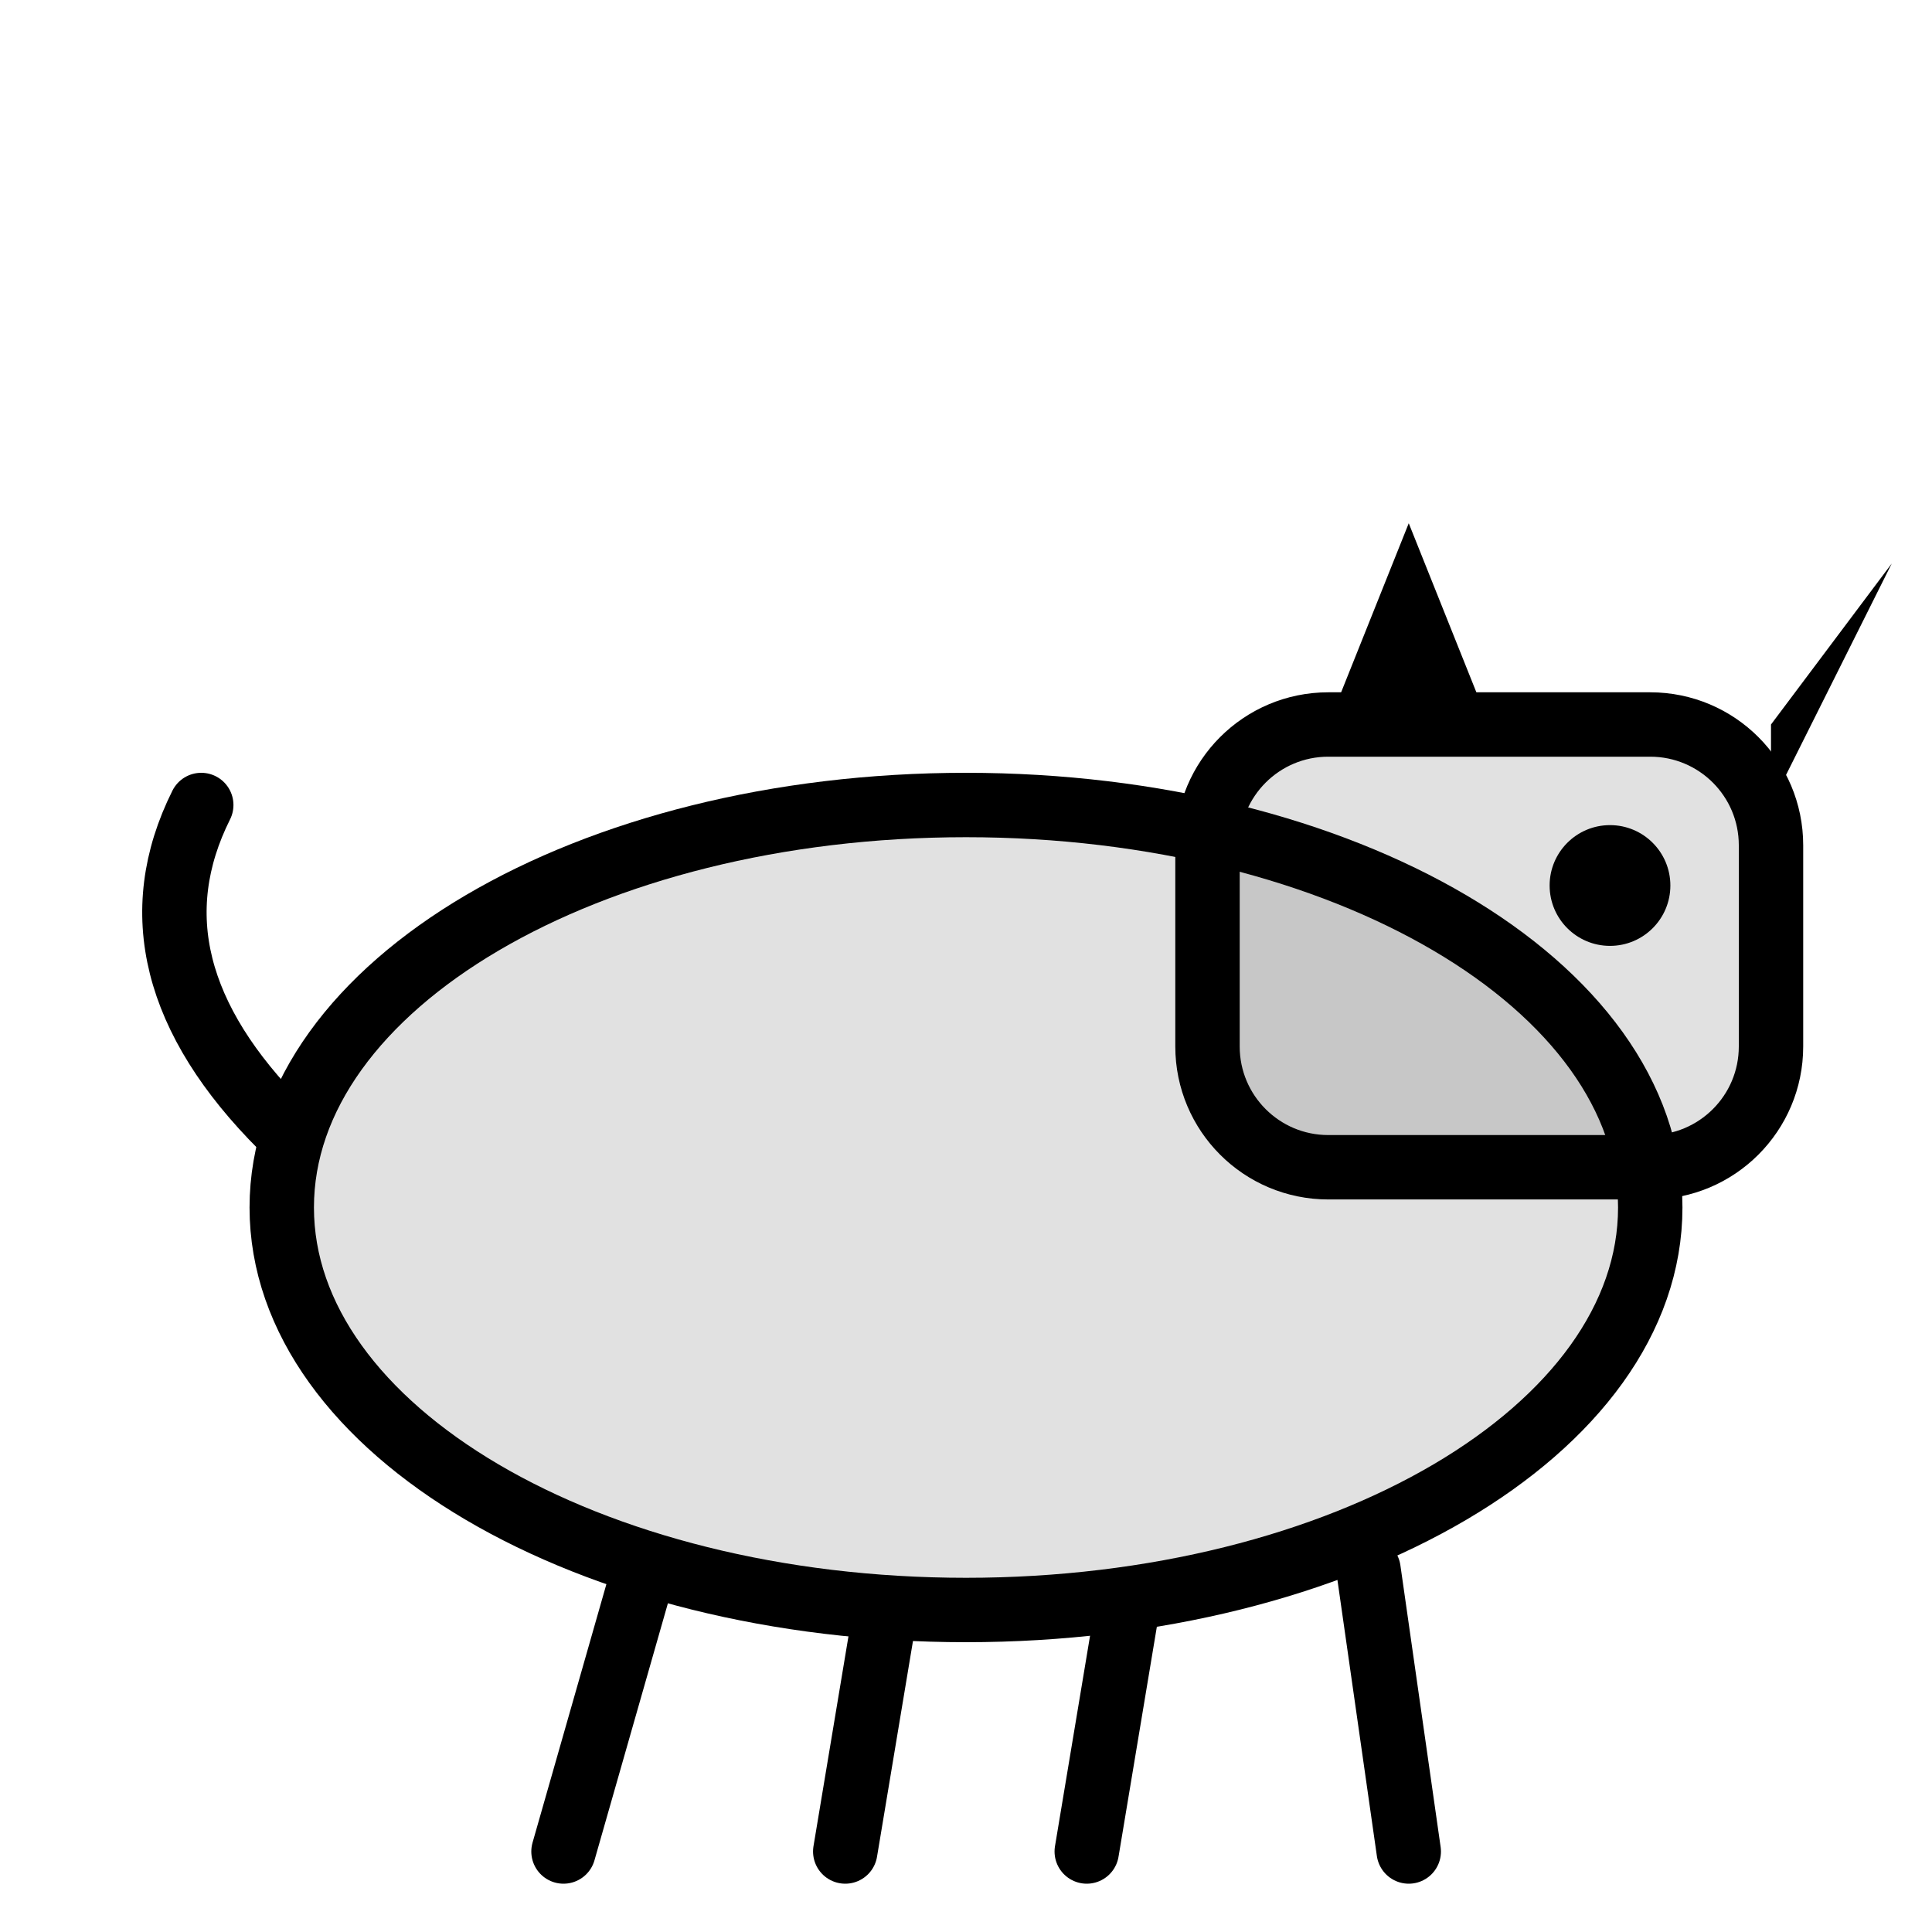
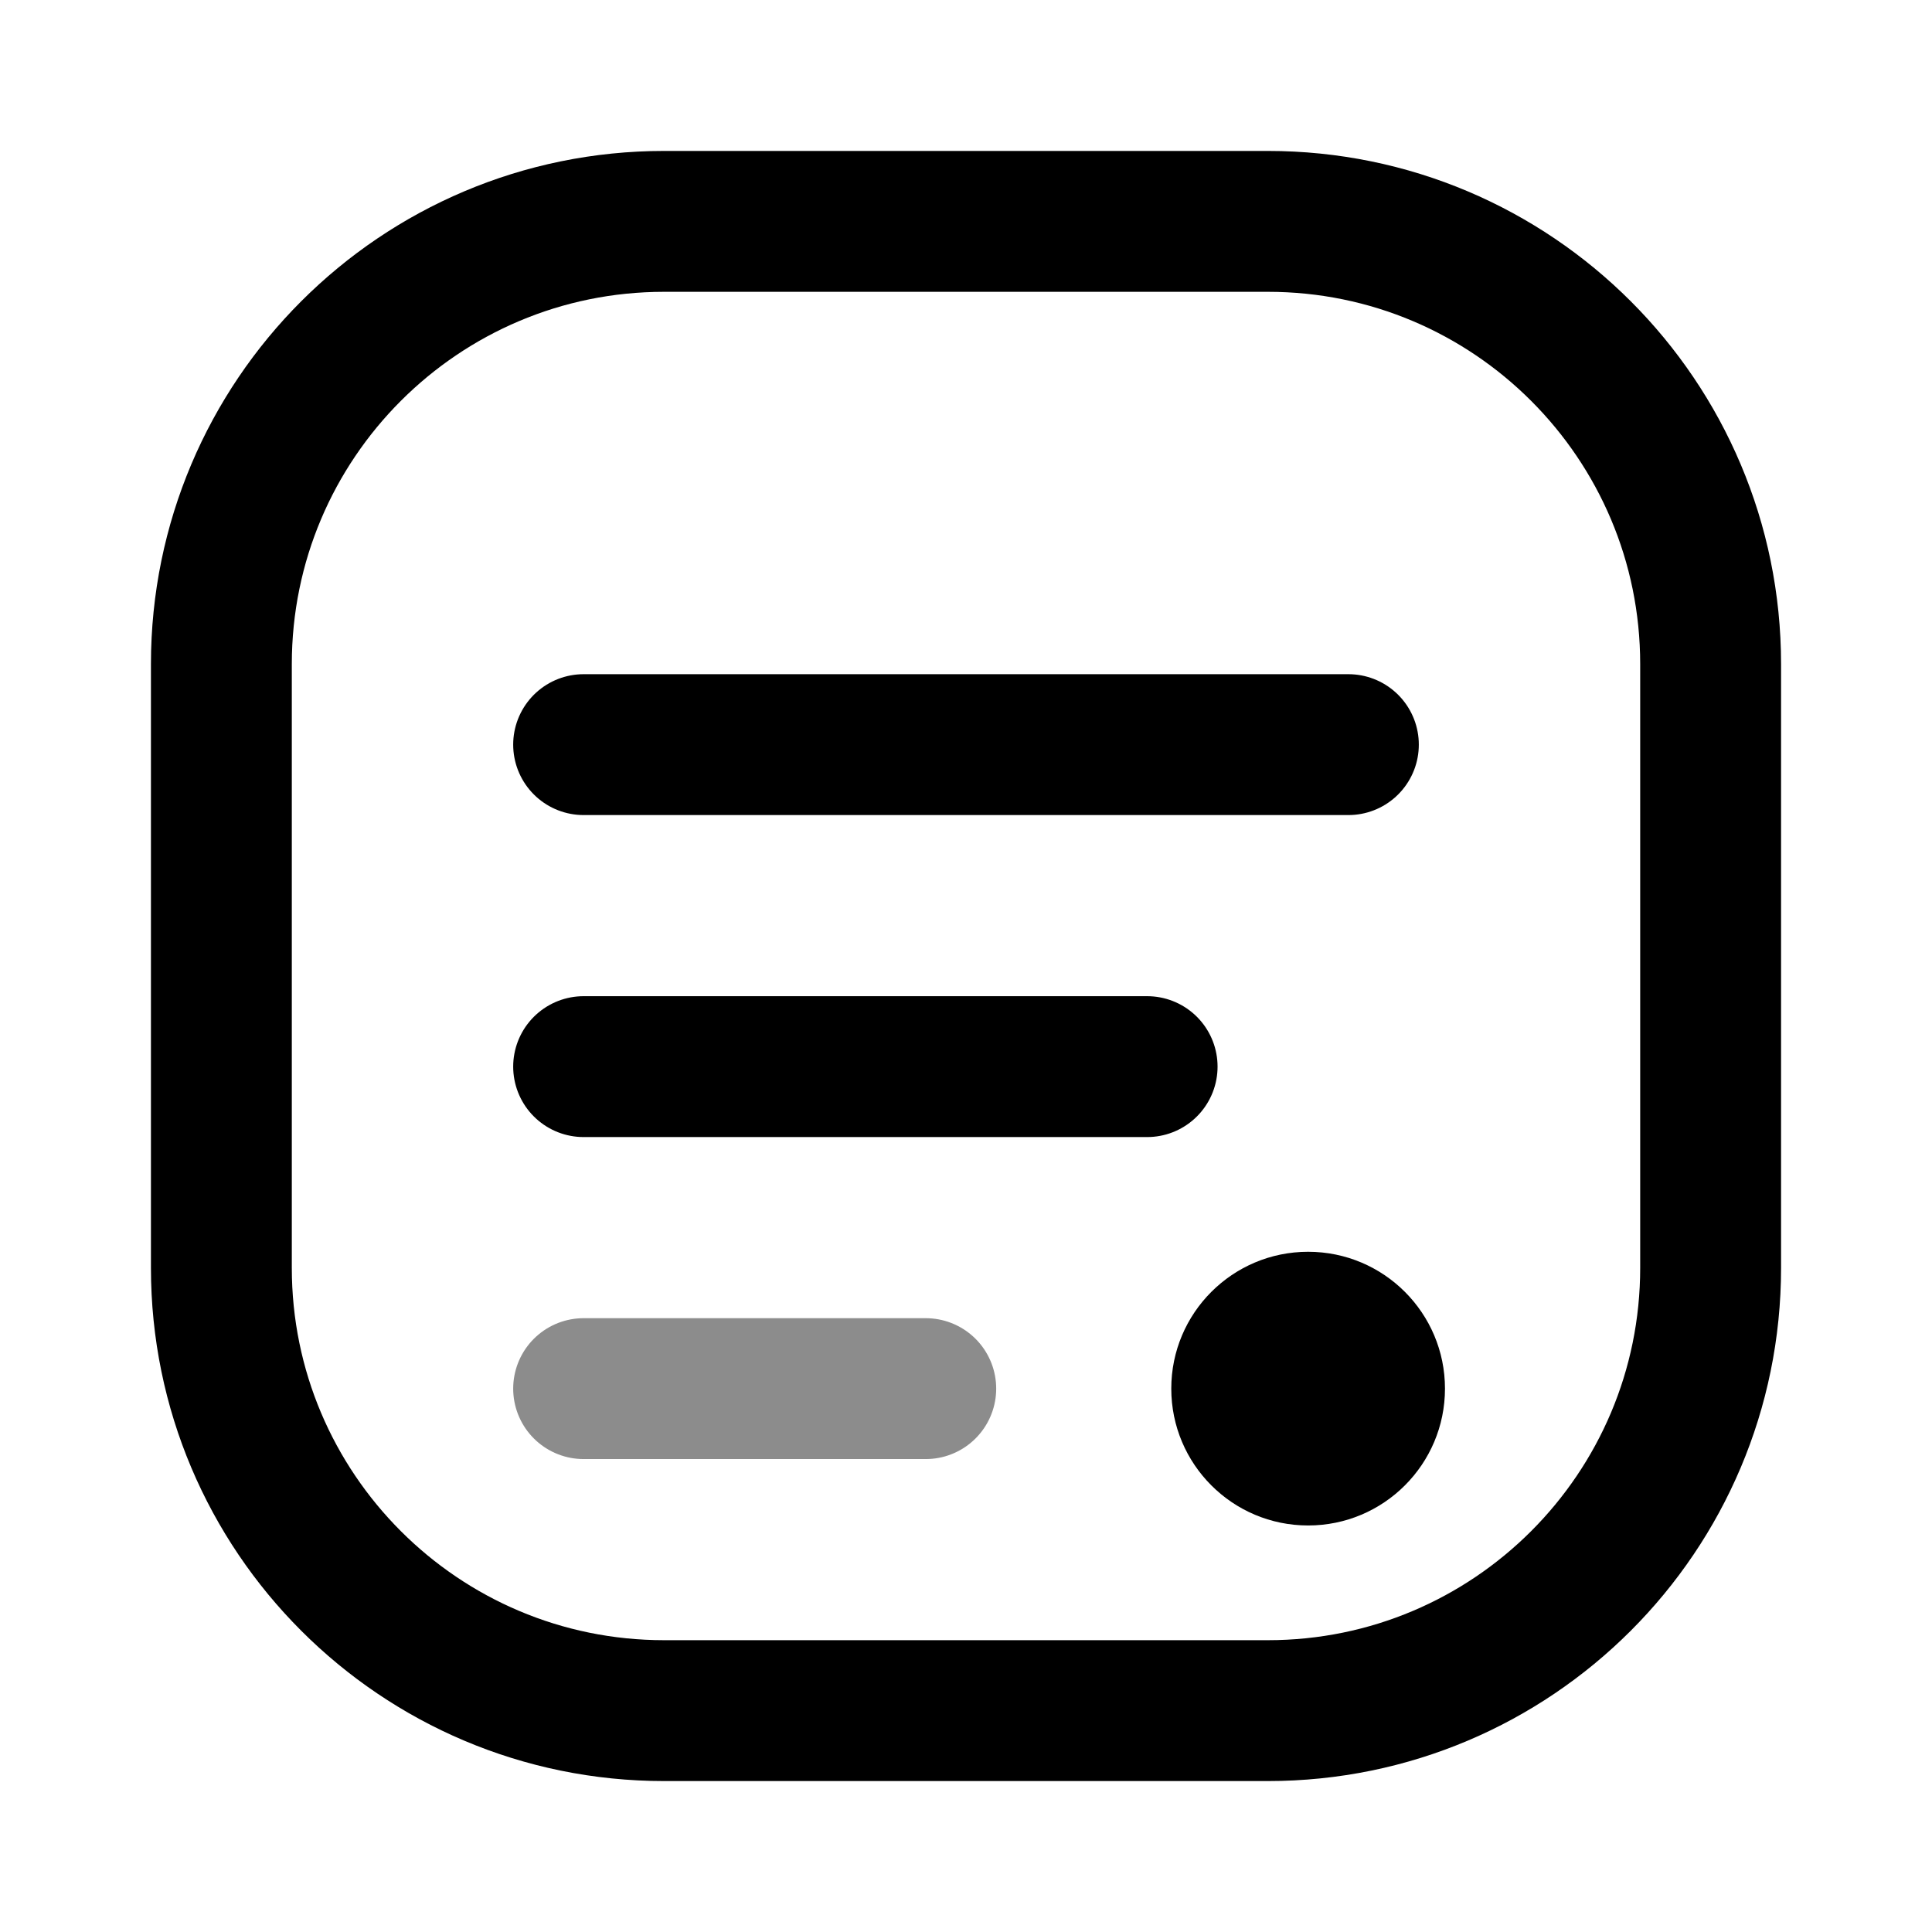
<svg xmlns="http://www.w3.org/2000/svg" viewBox="0 0 48 48" width="36" height="36" aria-hidden="true">
-   <ellipse cx="24" cy="30" rx="17" ry="10" fill="currentColor" fill-opacity="0.12" stroke="currentColor" stroke-width="1.6" stroke-linejoin="round" />
-   <rect x="30" y="18" width="14" height="11" rx="3" ry="3" fill="currentColor" fill-opacity="0.12" stroke="currentColor" stroke-width="1.6" />
-   <path d="M44 20 L47 14 L44 18 Z" fill="currentColor" stroke="none" />
-   <path d="M33 18 L35 13 L37 18 Z" fill="currentColor" stroke="none" />
-   <circle cx="40" cy="22" r="1.5" fill="currentColor" stroke="none" />
-   <line x1="16" y1="39" x2="14" y2="46" stroke="currentColor" stroke-width="1.6" stroke-linecap="round" />
-   <line x1="22" y1="40" x2="21" y2="46" stroke="currentColor" stroke-width="1.6" stroke-linecap="round" />
-   <line x1="28" y1="40" x2="27" y2="46" stroke="currentColor" stroke-width="1.6" stroke-linecap="round" />
-   <line x1="34" y1="39" x2="35" y2="46" stroke="currentColor" stroke-width="1.6" stroke-linecap="round" />
-   <path d="M7 28 Q3 24 5 20" fill="none" stroke="currentColor" stroke-width="1.6" stroke-linecap="round" />
+   <rect x="5.5" y="5.5" width="37" height="37" rx="11" fill="none" stroke="currentColor" stroke-width="3.5" />
+   <line x1="14.5" y1="18.5" x2="33.5" y2="18.5" stroke="currentColor" stroke-width="3.5" stroke-linecap="round" />
+   <line x1="14.5" y1="26.5" x2="28.5" y2="26.5" stroke="currentColor" stroke-width="3.5" stroke-linecap="round" />
+   <line x1="14.5" y1="34.5" x2="23" y2="34.5" stroke="currentColor" stroke-width="3.5" stroke-linecap="round" opacity="0.45" />
+   <circle cx="32.5" cy="34.5" r="3.4" fill="currentColor" />
</svg>
